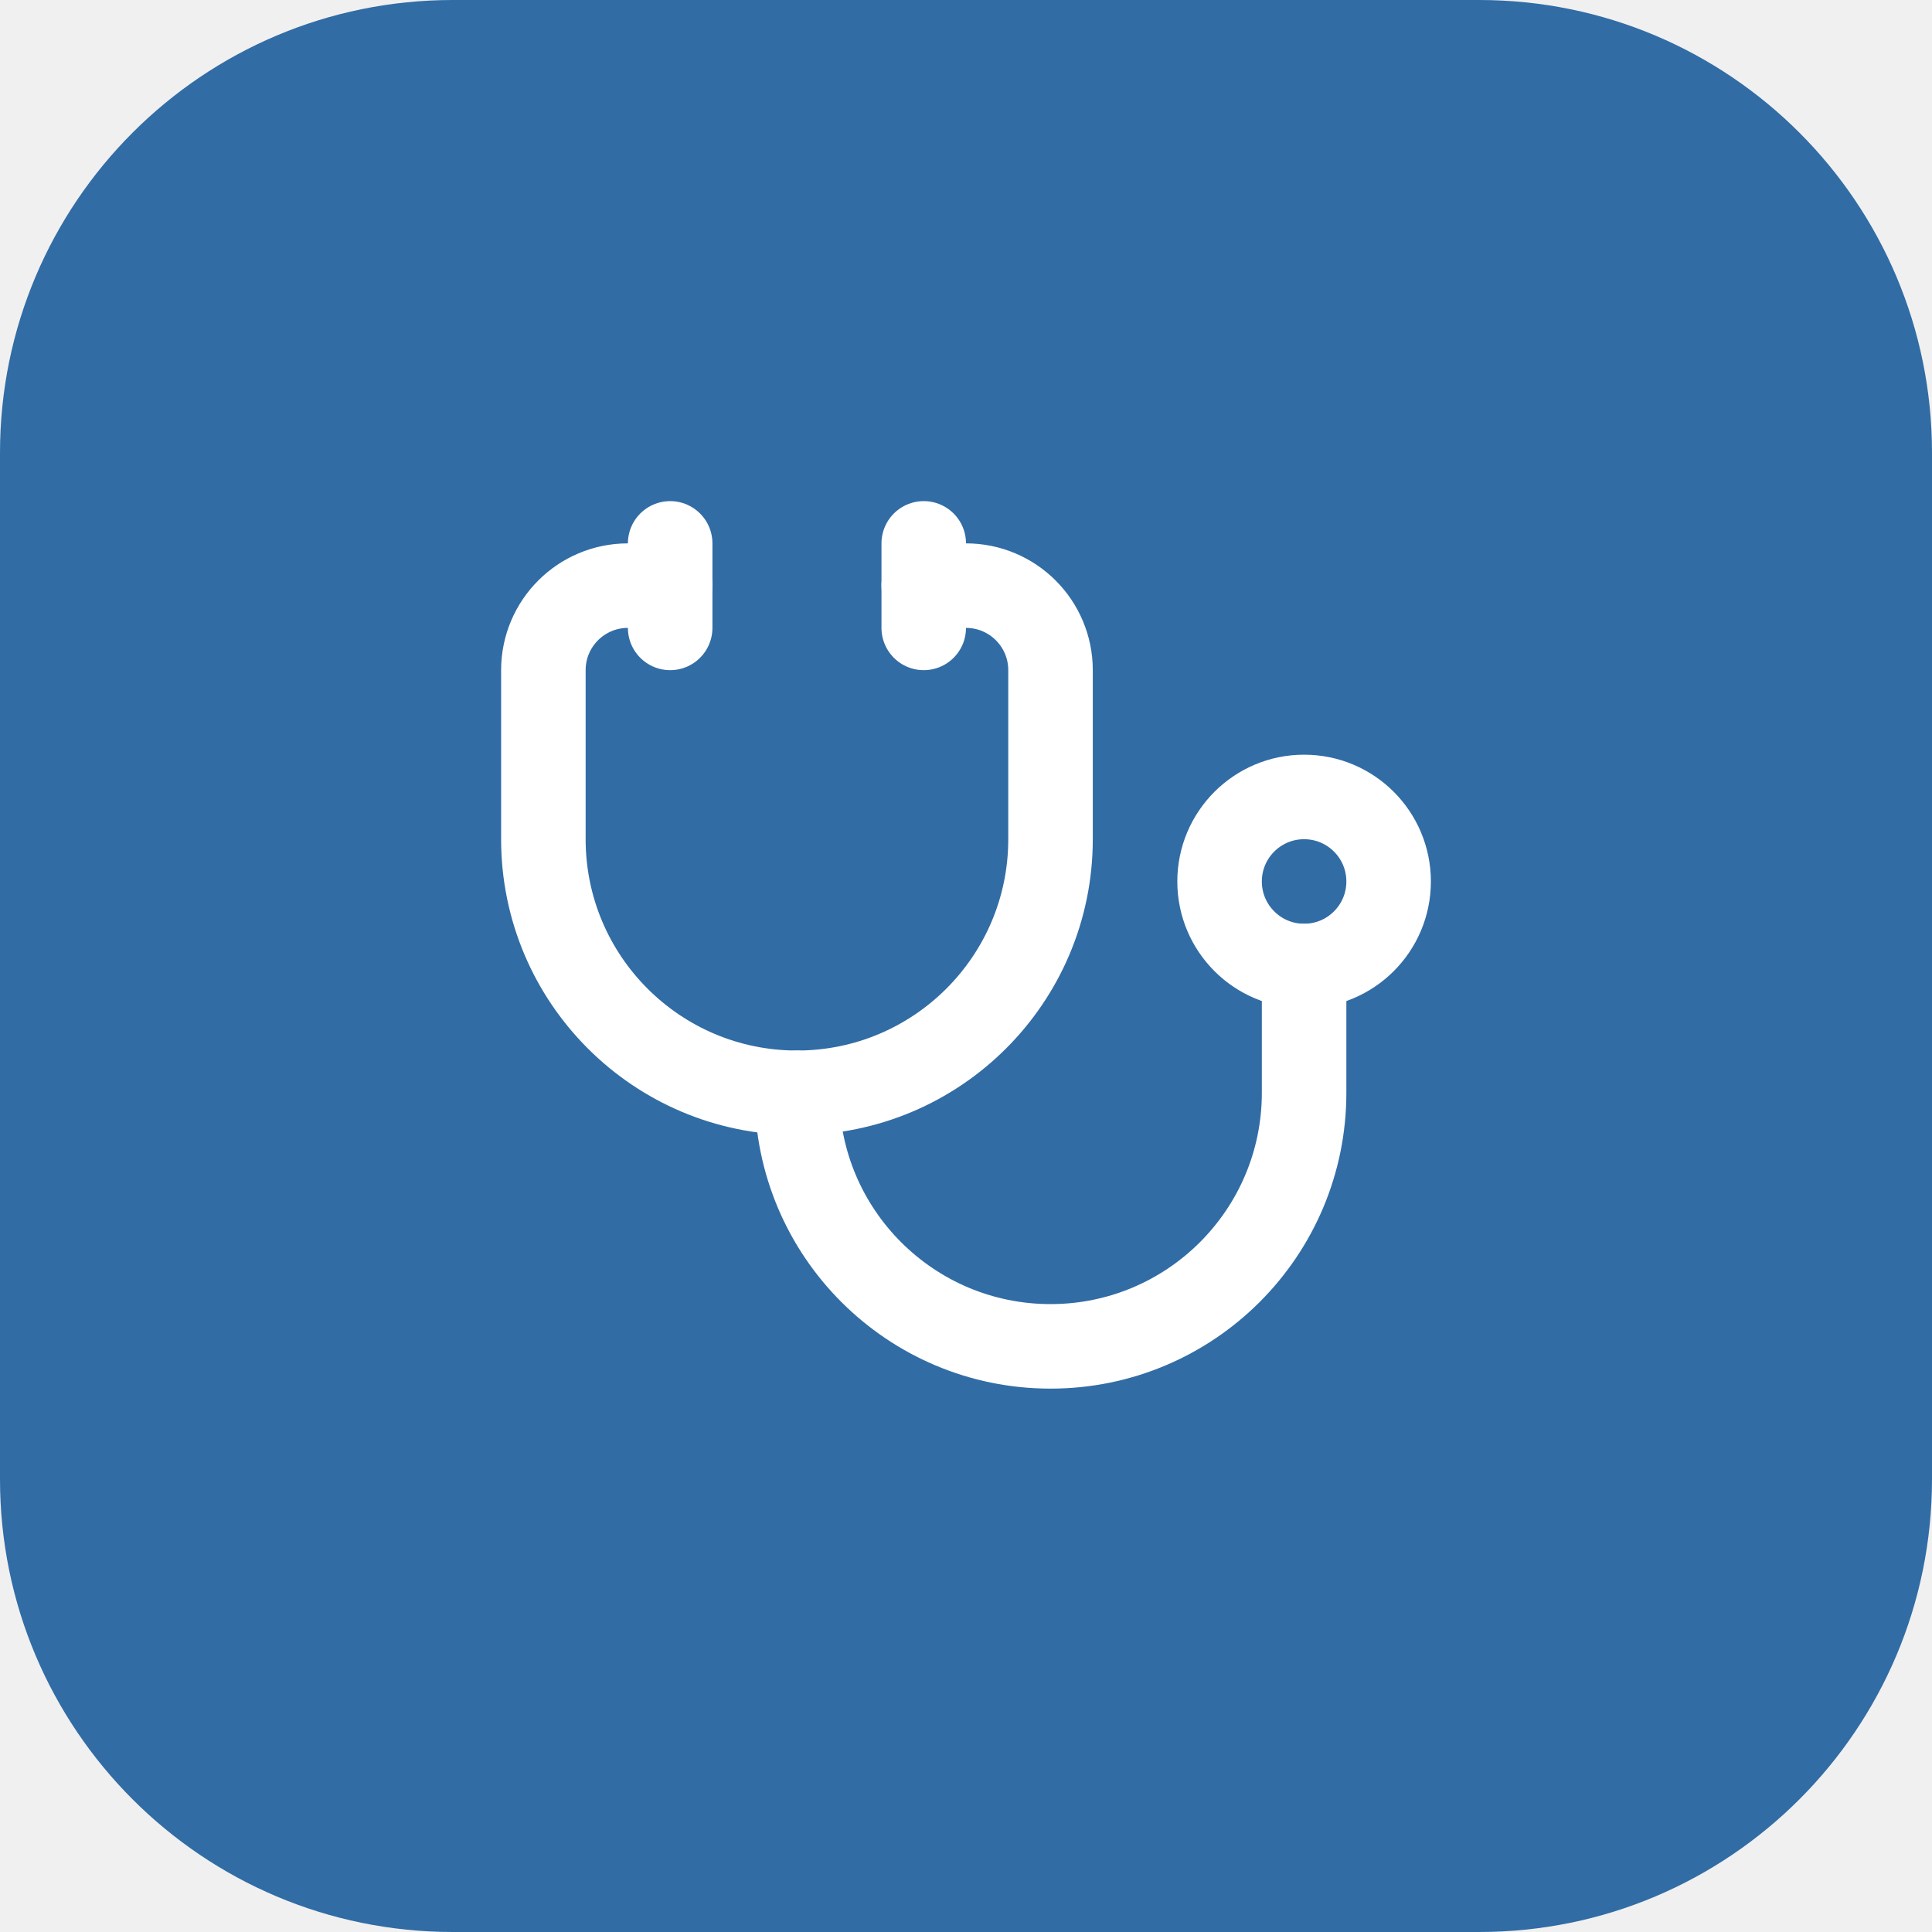
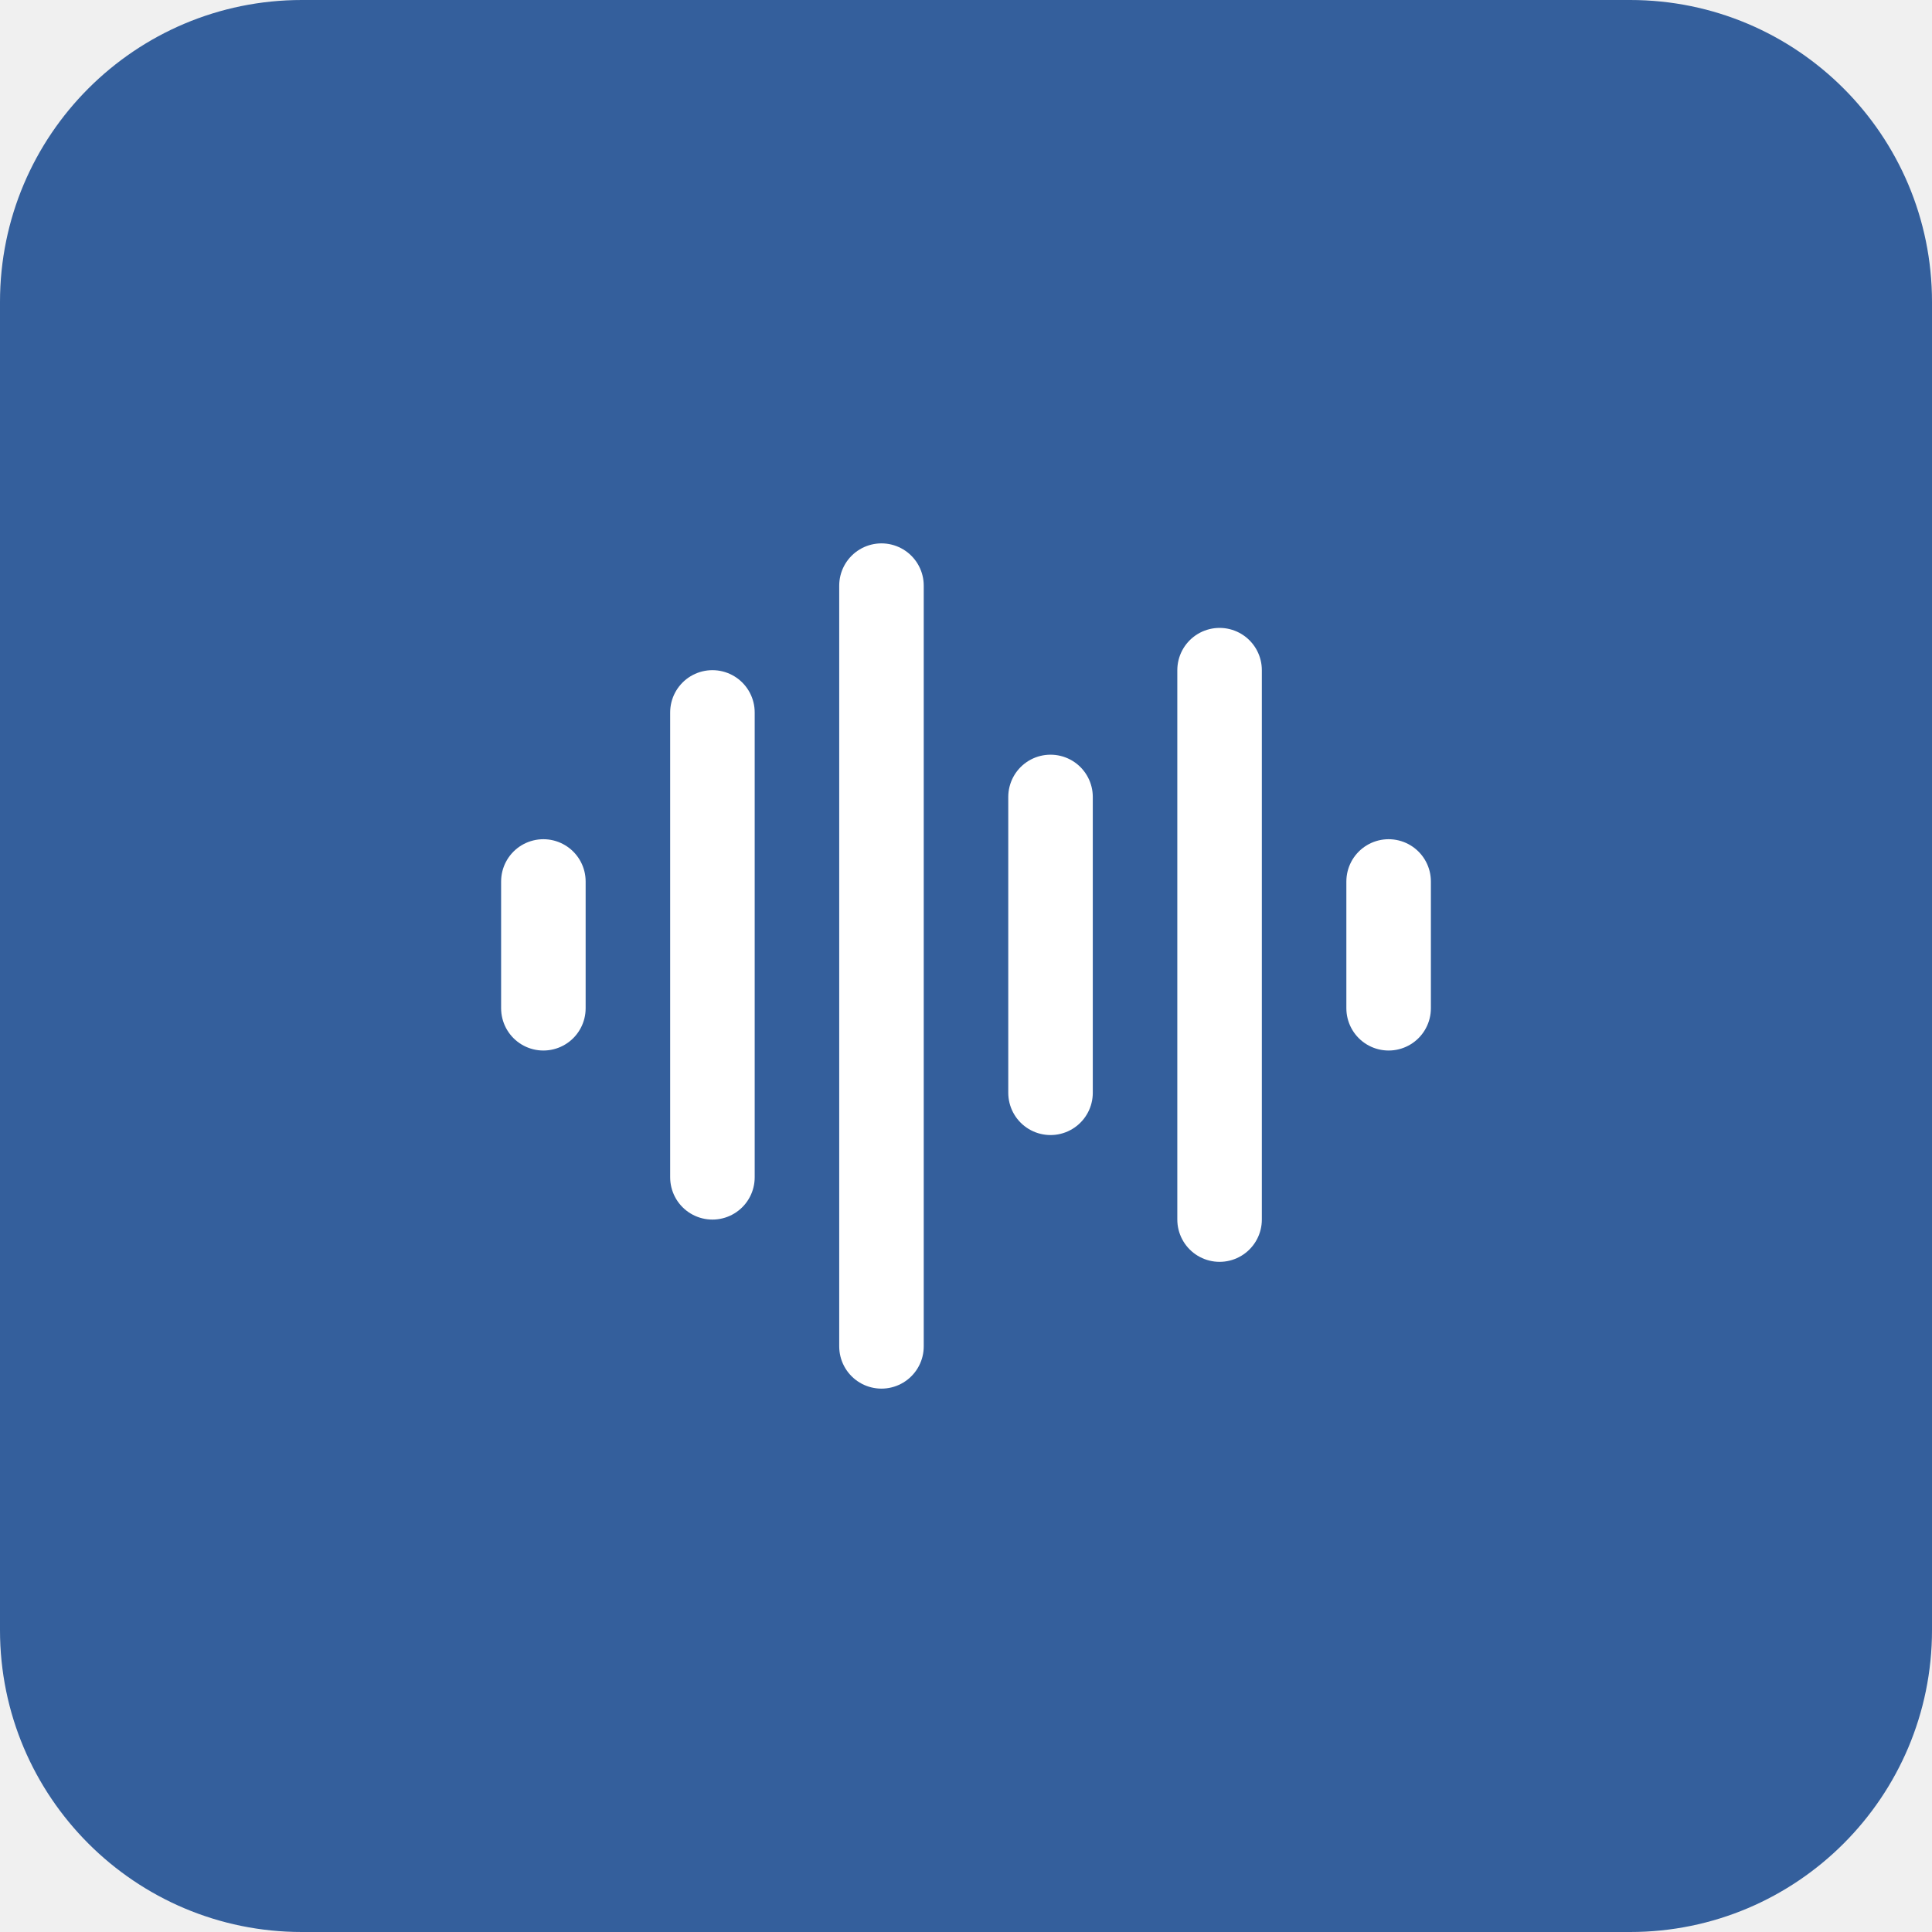
<svg xmlns="http://www.w3.org/2000/svg" width="64" height="64" viewBox="0 0 64 64" fill="none">
-   <rect width="64" height="64" rx="15" fill="#316CA5" />
+   <rect width="64" height="64" rx="10" fill="#345F9C" />
  <g transform="translate(15.2 15.2) scale(1.4)" fill="none" stroke="#FFFFFF" stroke-width="2" stroke-linecap="round" stroke-linejoin="round">
-     <path d="M11 2v2" />
-     <path d="M5 2v2" />
-     <path d="M5 3H4a2 2 0 0 0-2 2v4a6 6 0 0 0 12 0V5a2 2 0 0 0-2-2h-1" />
-     <path d="M8 15a6 6 0 0 0 12 0v-3" />
-     <circle cx="20" cy="10" r="2" />
+     <path d="M2 10v3" />
+     <path d="M6 6v11" />
+     <path d="M10 3v18" />
+     <path d="M14 8v7" />
+     <path d="M18 5v13" />
+     <path d="M22 10v3" />
  </g>
</svg>
